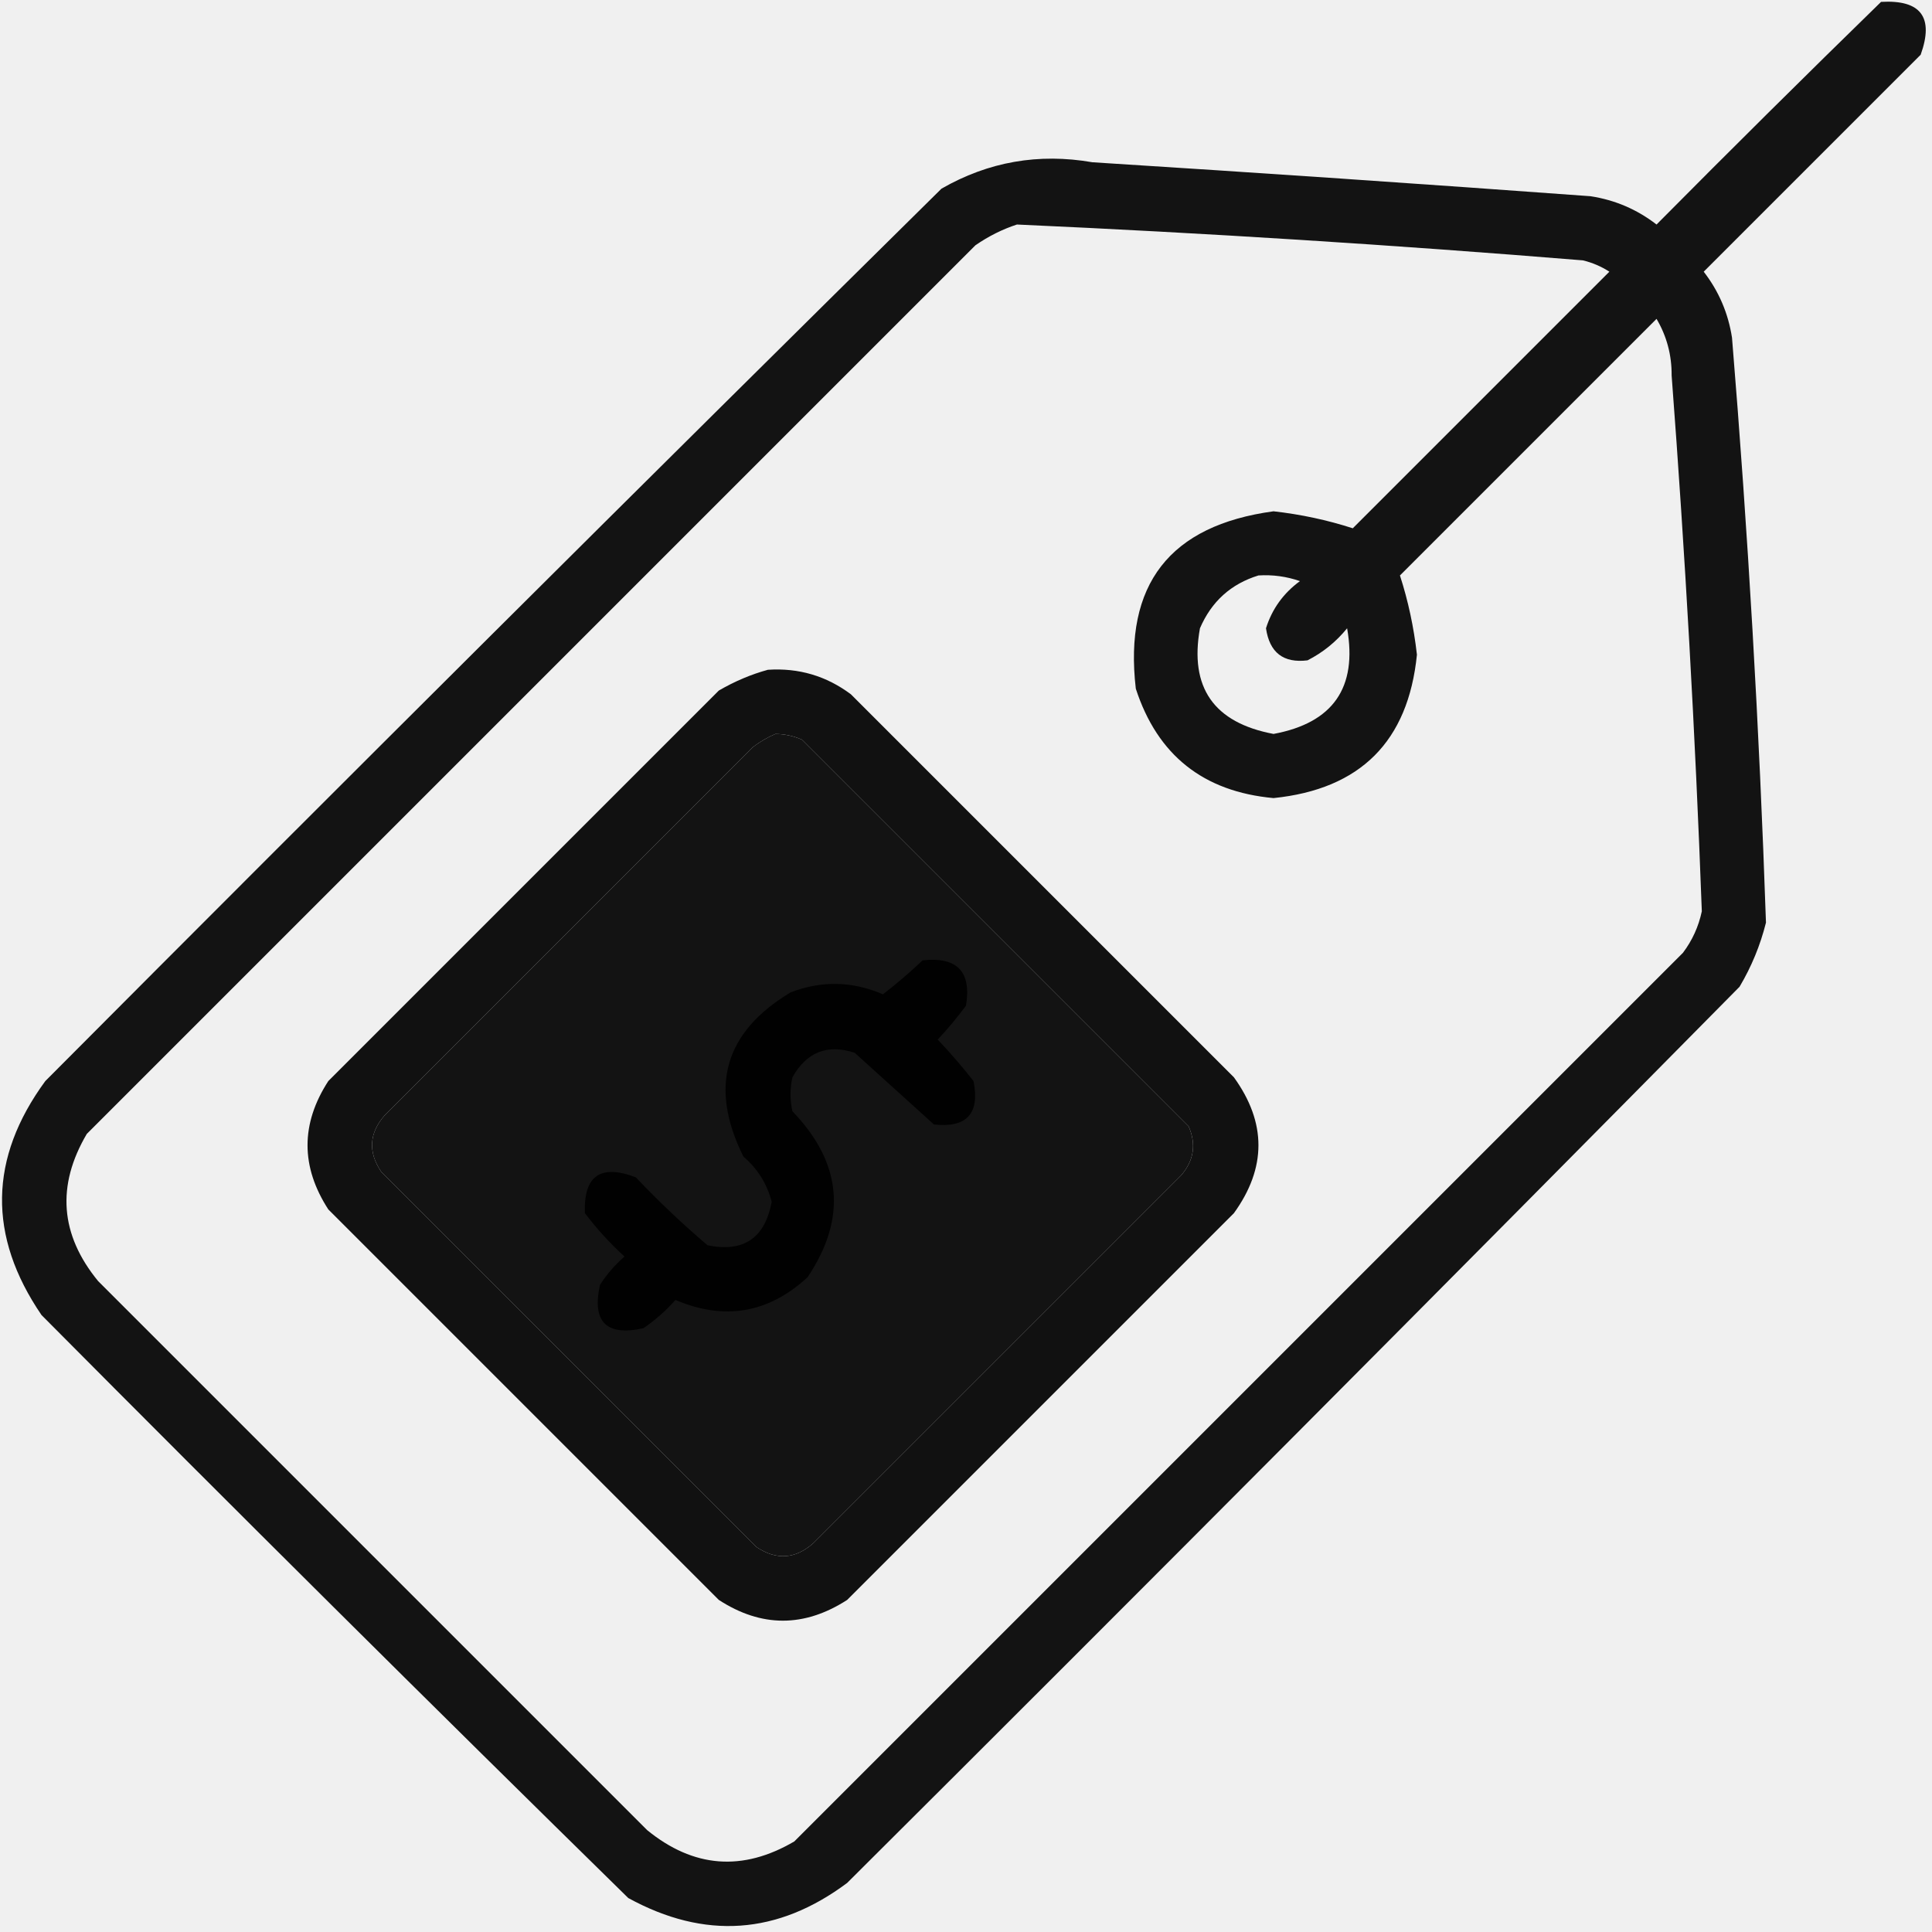
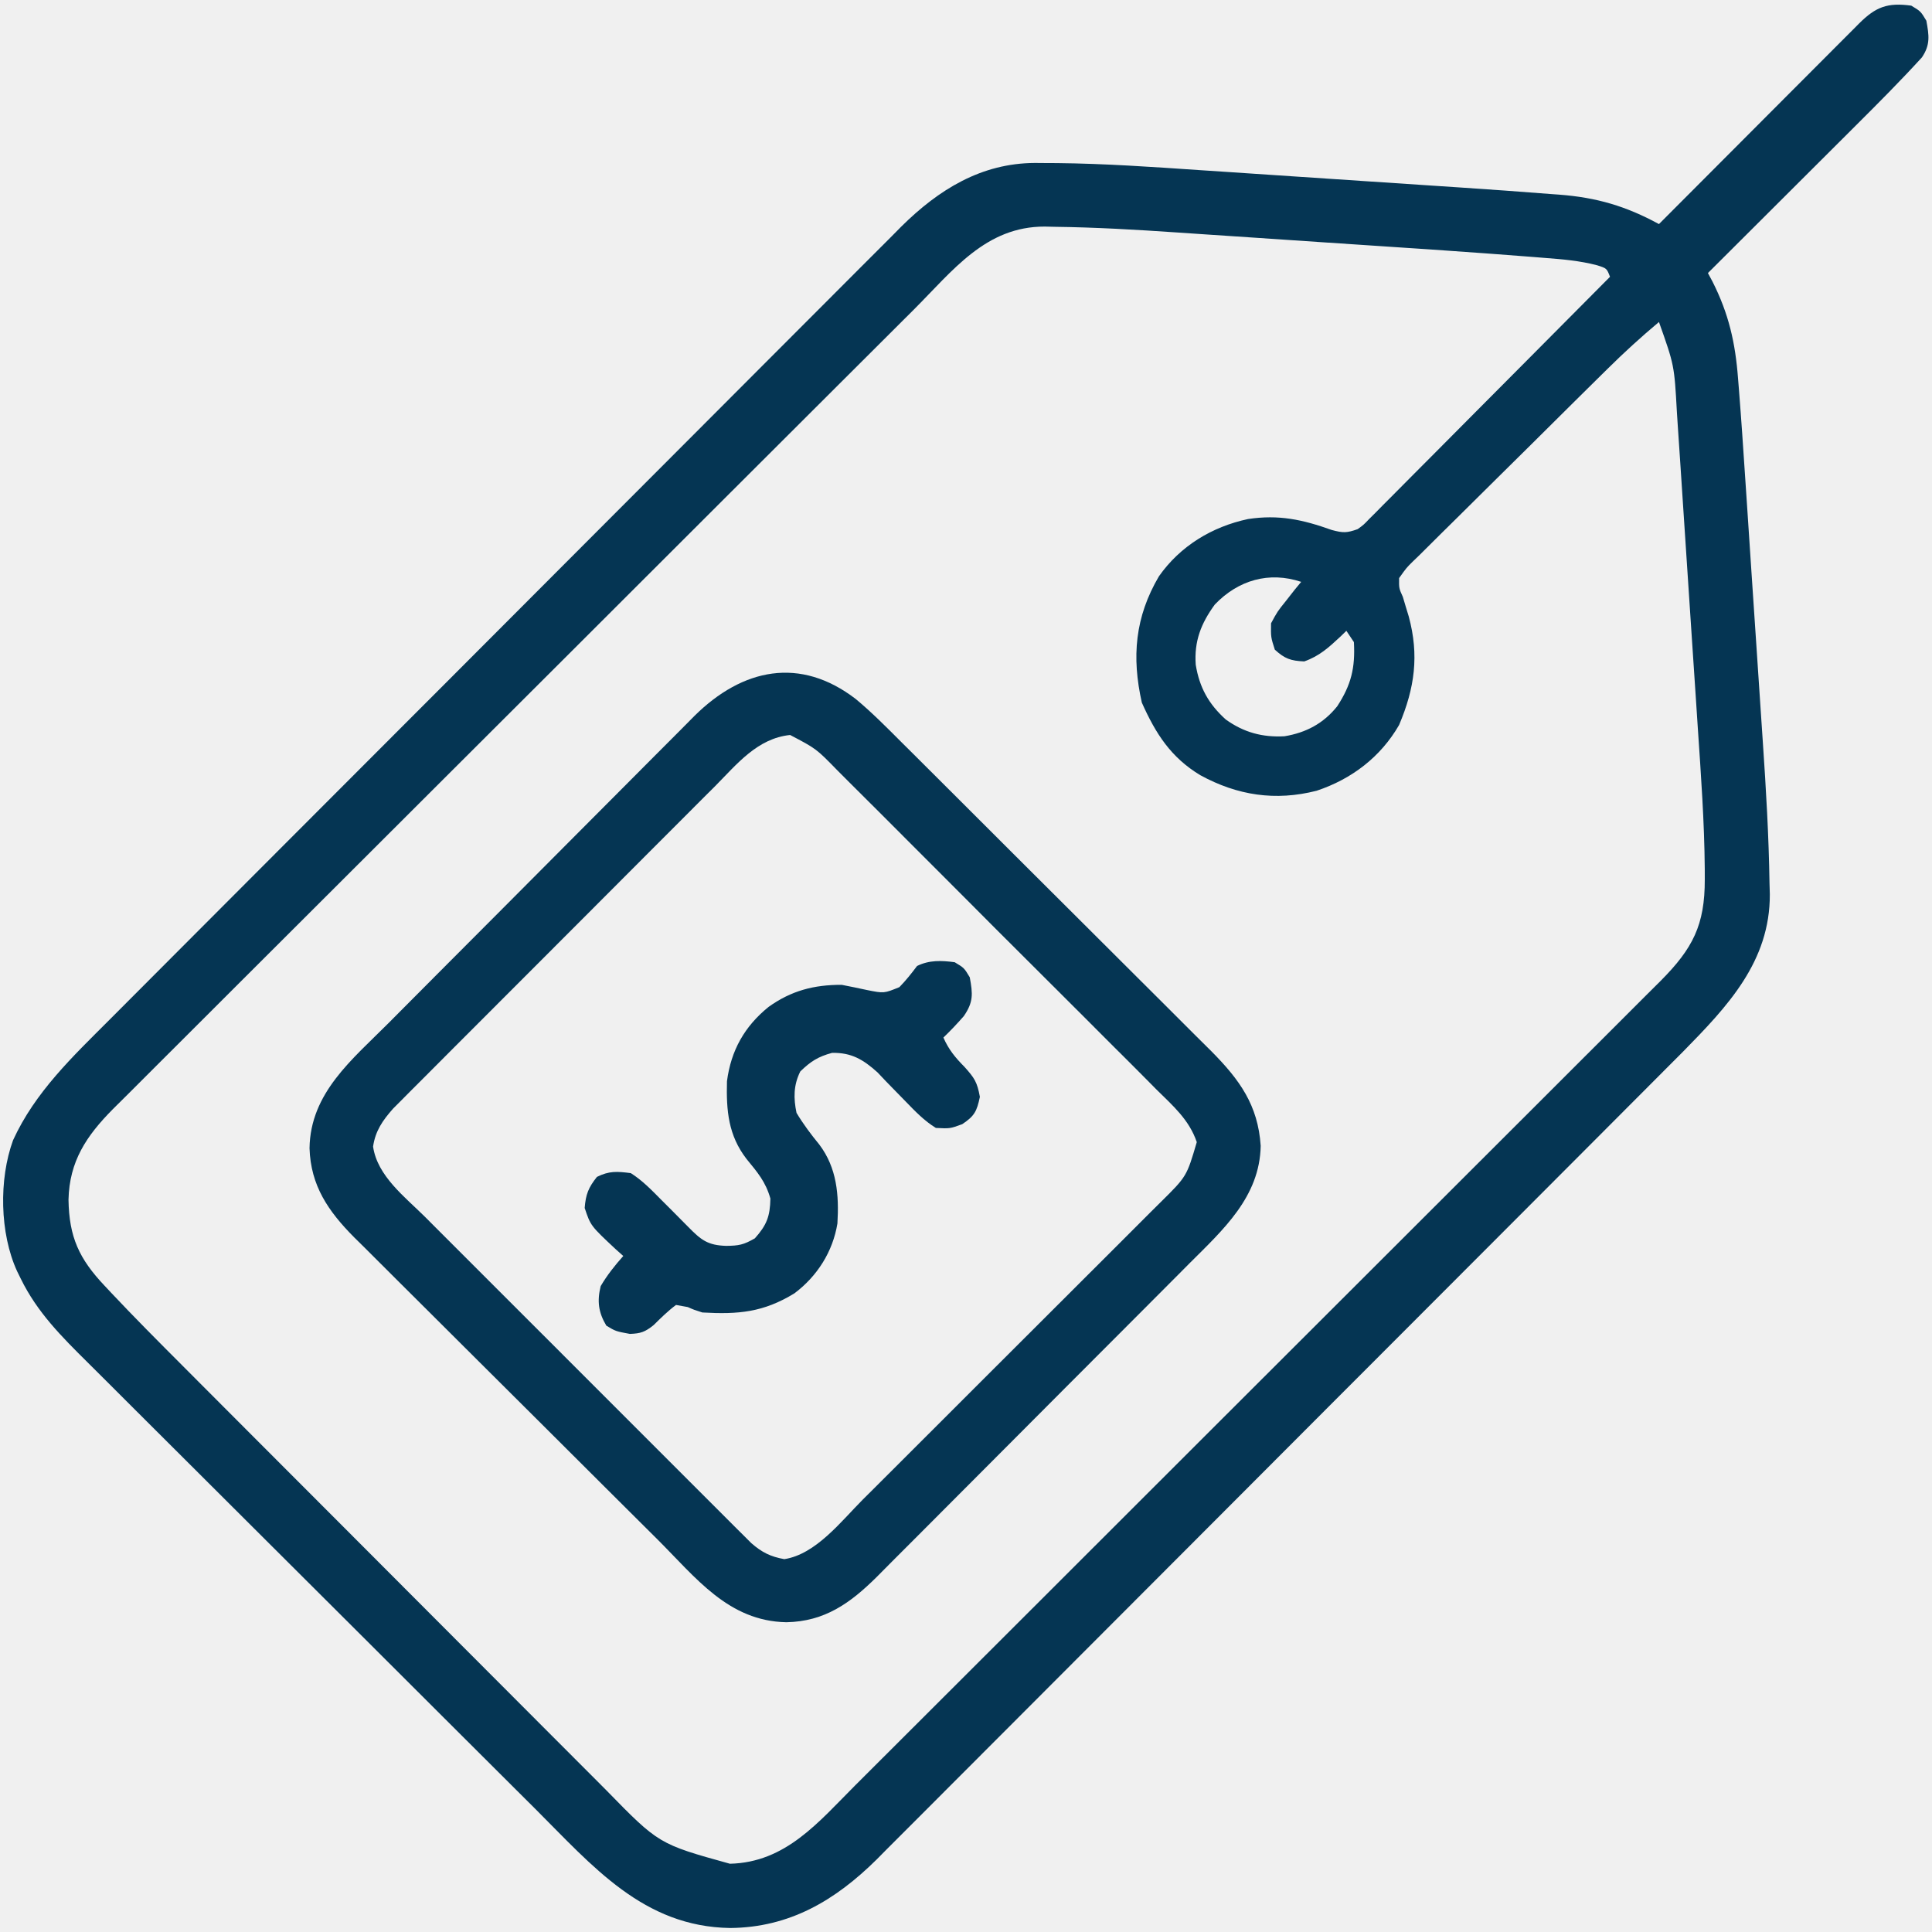
- <svg xmlns="http://www.w3.org/2000/svg" version="1.1" width="512px" height="512px" style="shape-rendering:geometricPrecision; text-rendering:geometricPrecision; image-rendering:optimizeQuality; fill-rule:evenodd; clip-rule:evenodd">
-   <g>
-     <path style="opacity:0.919" fill="#000000" d="M 498.5,0.5 C 509.063,-0.105 512.563,4.561 509,14.5C 489.833,33.667 470.667,52.833 451.5,72C 455.503,77.174 458.003,83.007 459,89.5C 463.241,141.112 466.241,192.779 468,244.5C 466.501,250.499 464.168,256.166 461,261.5C 382.527,340.973 303.694,420.139 224.5,499C 206.072,512.751 186.738,514.084 166.5,503C 114.361,451.861 62.528,400.361 11,348.5C -3.278,327.576 -2.945,306.909 12,286.5C 90.861,207.306 170.027,128.473 249.5,50C 261.927,42.858 275.26,40.524 289.5,43C 333.516,45.779 377.516,48.779 421.5,52C 427.993,52.997 433.826,55.497 439,59.5C 458.728,39.605 478.562,19.938 498.5,0.5 Z M 269.5,59.5 C 319.555,61.754 369.555,64.92 419.5,69C 422.032,69.619 424.365,70.619 426.5,72C 403.833,94.667 381.167,117.333 358.5,140C 351.748,137.816 344.748,136.316 337.5,135.5C 309.968,139.229 297.801,154.896 301,182.5C 306.739,200.134 318.905,209.801 337.5,211.5C 360.523,209.143 373.19,196.477 375.5,173.5C 374.684,166.252 373.184,159.252 371,152.5C 393.667,129.833 416.333,107.167 439,84.5C 441.704,89.088 443.038,94.088 443,99.5C 446.581,146.801 449.248,194.134 451,241.5C 450.144,245.544 448.478,249.211 446,252.5C 367.5,331 289,409.5 210.5,488C 196.805,496.028 183.805,495.028 171.5,485C 123,436.5 74.5,388 26,339.5C 15.927,327.212 14.927,314.212 23,300.5C 101.5,222 180,143.5 258.5,65C 261.99,62.588 265.657,60.755 269.5,59.5 Z M 333.5,152.5 C 337.273,152.263 340.94,152.763 344.5,154C 340.109,157.215 337.109,161.382 335.5,166.5C 336.442,172.949 340.109,175.782 346.5,175C 350.579,172.925 354.079,170.092 357,166.5C 359.768,182.238 353.268,191.572 337.5,194.5C 321.669,191.522 315.169,182.189 318,166.5C 321.049,159.407 326.215,154.74 333.5,152.5 Z M 205.5,194.5 C 207.927,194.523 210.26,195.023 212.5,196C 246.667,230.167 280.833,264.333 315,298.5C 317.072,303.221 316.406,307.555 313,311.5C 280.5,344 248,376.5 215.5,409C 210.76,413.179 205.76,413.512 200.5,410C 167.333,376.833 134.167,343.667 101,310.5C 97.488,305.24 97.822,300.24 102,295.5C 134.5,263 167,230.5 199.5,198C 201.432,196.541 203.432,195.375 205.5,194.5 Z" />
+ <svg xmlns="http://www.w3.org/2000/svg" width="513" height="513" viewBox="0 0 513 513" fill="none">
+   <g clip-path="url(#clip0_221_200)">
+     <path d="M507.5 1.5C510 3 510 3 511.5 5.5C512.22 9.426 512.595 11.884 510.318 15.245C504.613 21.49 498.655 27.473 492.66 33.438C491.527 34.569 490.393 35.701 489.26 36.834C486.302 39.788 483.34 42.74 480.378 45.691C477.346 48.713 474.317 51.737 471.287 54.762C465.361 60.677 459.432 66.59 453.5 72.5C453.91 73.264 454.32 74.029 454.742 74.816C459.025 83.33 460.776 90.948 461.5 100.5C461.574 101.418 461.648 102.337 461.724 103.283C462.368 111.381 462.911 119.484 463.445 127.59C463.622 130.224 463.798 132.858 463.975 135.492C464.343 140.997 464.707 146.504 465.069 152.01C465.483 158.307 465.906 164.603 466.334 170.9C466.705 176.366 467.069 181.832 467.429 187.299C467.643 190.537 467.859 193.775 468.08 197.012C468.931 209.526 469.668 222.037 469.855 234.58C469.896 235.996 469.896 235.996 469.938 237.44C470.018 255.316 458.715 267.212 446.894 279.24C445.236 280.908 443.575 282.573 441.912 284.235C440.989 285.162 440.066 286.088 439.116 287.043C436.583 289.586 434.047 292.126 431.51 294.665C428.764 297.415 426.021 300.168 423.277 302.92C416.669 309.548 410.057 316.17 403.443 322.792C400.322 325.918 397.202 329.044 394.081 332.169C383.7 342.568 373.317 352.965 362.931 363.359C360.243 366.048 357.555 368.738 354.868 371.428C354.2 372.096 353.532 372.764 352.844 373.453C342.014 384.292 331.192 395.139 320.374 405.989C309.247 417.149 298.112 428.302 286.971 439.447C280.723 445.697 274.478 451.95 268.242 458.211C262.935 463.54 257.621 468.862 252.299 474.175C249.586 476.883 246.877 479.594 244.177 482.313C241.243 485.268 238.293 488.208 235.342 491.146C234.08 492.424 234.08 492.424 232.793 493.728C221.76 504.643 209.631 511.81 193.875 511.938C170.829 511.598 157.378 495.525 142.15 480.326C140.729 478.913 139.309 477.499 137.889 476.085C133.261 471.479 128.638 466.866 124.016 462.254C122.417 460.659 120.818 459.064 119.219 457.469C111.711 449.981 104.206 442.49 96.704 434.996C88.066 426.368 79.421 417.749 70.768 409.136C64.061 402.46 57.361 395.775 50.668 389.085C46.678 385.097 42.684 381.112 38.682 377.136C34.921 373.397 31.169 369.65 27.424 365.895C26.053 364.523 24.678 363.155 23.3 361.79C16.337 354.892 9.852 348.424 5.5 339.5C5.179 338.847 4.858 338.194 4.528 337.521C-0.071 327.481 -0.334 313.16 3.469 302.754C9.323 289.959 19.307 280.544 29.133 270.72C30.061 269.789 30.988 268.858 31.944 267.898C34.49 265.342 37.039 262.789 39.589 260.236C42.35 257.472 45.108 254.704 47.866 251.938C54.508 245.276 61.154 238.619 67.801 231.963C70.938 228.822 74.074 225.681 77.21 222.54C87.642 212.09 98.076 201.642 108.513 191.198C111.213 188.496 113.914 185.793 116.615 183.09C117.286 182.419 117.957 181.747 118.648 181.055C129.534 170.161 140.412 159.258 151.286 148.352C162.468 137.136 173.658 125.929 184.855 114.728C191.134 108.447 197.411 102.162 203.678 95.868C209.012 90.513 214.352 85.165 219.701 79.825C222.428 77.103 225.151 74.379 227.865 71.645C230.813 68.676 233.776 65.724 236.74 62.772C238.012 61.484 238.012 61.484 239.31 60.169C249.263 50.322 260.545 43.33 274.799 43.271C275.735 43.279 276.671 43.286 277.635 43.294C278.638 43.298 279.641 43.303 280.675 43.307C293.36 43.437 306 44.317 318.653 45.18C321.294 45.355 323.936 45.529 326.577 45.703C332.07 46.066 337.562 46.435 343.053 46.808C349.354 47.236 355.656 47.655 361.957 48.069C368.093 48.472 374.228 48.881 380.364 49.293C382.943 49.465 385.523 49.637 388.103 49.807C395.906 50.324 403.704 50.885 411.5 51.5C412.741 51.59 412.741 51.59 414.006 51.682C423.959 52.437 431.76 54.741 440.5 59.5C441.21 58.788 441.919 58.076 442.651 57.343C449.329 50.645 456.009 43.949 462.692 37.256C466.128 33.815 469.563 30.373 472.996 26.928C476.307 23.607 479.621 20.287 482.936 16.969C484.202 15.701 485.468 14.432 486.733 13.162C488.5 11.388 490.27 9.616 492.041 7.846C492.566 7.317 493.092 6.787 493.634 6.242C498.07 1.818 501.18 0.638 507.5 1.5ZM242.631 82.222C241.681 83.169 240.73 84.116 239.78 85.062C237.197 87.635 234.617 90.211 232.038 92.788C229.245 95.577 226.449 98.363 223.654 101.15C216.924 107.86 210.199 114.575 203.475 121.29C200.302 124.458 197.13 127.625 193.957 130.792C183.407 141.325 172.858 151.86 162.312 162.398C159.584 165.125 156.855 167.852 154.126 170.579C153.448 171.257 152.77 171.934 152.071 172.632C141.066 183.63 130.052 194.618 119.034 205.603C107.708 216.896 96.389 228.197 85.078 239.505C78.733 245.848 72.384 252.188 66.027 258.519C60.619 263.906 55.218 269.299 49.826 274.701C47.076 277.455 44.323 280.206 41.561 282.949C39.031 285.461 36.511 287.982 33.997 290.511C32.66 291.853 31.312 293.184 29.963 294.516C22.968 301.586 18.419 308.326 18.188 318.563C18.352 328.489 20.998 334.242 27.804 341.434C28.332 341.999 28.86 342.563 29.404 343.145C35.605 349.737 41.991 356.147 48.388 362.549C49.735 363.9 51.081 365.252 52.428 366.604C56.045 370.234 59.665 373.861 63.287 377.487C65.555 379.758 67.822 382.029 70.089 384.301C77.201 391.426 84.314 398.549 91.43 405.669C99.615 413.859 107.794 422.055 115.967 430.257C122.311 436.622 128.661 442.982 135.015 449.338C138.8 453.124 142.582 456.912 146.358 460.706C149.905 464.269 153.459 467.825 157.018 471.376C158.319 472.675 159.616 473.977 160.911 475.282C174.932 489.64 174.932 489.64 193.813 494.875C208.661 494.529 217.339 483.811 227.167 473.974C228.12 473.024 229.072 472.074 230.025 471.124C232.624 468.534 235.22 465.94 237.815 463.345C240.622 460.54 243.431 457.739 246.24 454.936C252.371 448.819 258.497 442.699 264.623 436.577C268.45 432.753 272.278 428.93 276.105 425.107C286.71 414.514 297.314 403.92 307.915 393.323C308.592 392.646 309.269 391.969 309.967 391.271C310.646 390.593 311.325 389.914 312.024 389.215C313.4 387.84 314.775 386.465 316.151 385.09C316.833 384.408 317.515 383.726 318.218 383.023C329.287 371.959 340.362 360.901 351.44 349.846C362.823 338.487 374.2 327.122 385.572 315.752C391.953 309.371 398.337 302.993 404.727 296.621C410.164 291.199 415.596 285.773 421.021 280.339C423.789 277.568 426.558 274.799 429.335 272.037C431.877 269.507 434.413 266.97 436.943 264.427C438.291 263.077 439.646 261.734 441.001 260.391C449.481 251.842 452.697 245.615 452.668 233.508C452.666 232.589 452.664 231.669 452.662 230.721C452.561 218.245 451.661 205.811 450.82 193.367C450.646 190.711 450.471 188.054 450.297 185.398C449.933 179.873 449.564 174.348 449.192 168.823C448.764 162.468 448.345 156.112 447.931 149.755C447.529 143.583 447.12 137.411 446.707 131.24C446.534 128.637 446.363 126.033 446.193 123.43C445.956 119.794 445.71 116.158 445.462 112.523C445.394 111.464 445.326 110.405 445.257 109.314C444.572 96.979 444.572 96.979 440.5 85.5C435.815 89.425 431.342 93.495 426.998 97.793C426.391 98.391 425.784 98.988 425.158 99.604C423.175 101.557 421.196 103.514 419.219 105.473C418.54 106.145 417.861 106.817 417.162 107.51C413.58 111.059 410.003 114.612 406.428 118.167C403.47 121.107 400.503 124.039 397.529 126.963C393.929 130.504 390.343 134.058 386.768 137.624C385.405 138.979 384.036 140.328 382.663 141.673C380.75 143.547 378.857 145.439 376.967 147.336C376.395 147.889 375.822 148.441 375.233 149.01C373.482 150.724 373.482 150.724 371.5 153.5C371.462 156.209 371.462 156.209 372.5 158.5C372.873 159.759 372.873 159.759 373.254 161.043C373.654 162.352 373.654 162.352 374.063 163.688C376.843 173.995 375.672 182.65 371.5 192.5C366.595 201.014 358.89 206.88 349.586 209.969C338.664 212.75 328.575 211.226 318.715 205.836C310.869 201.103 306.861 194.784 303.188 186.563C300.461 174.416 301.364 163.85 307.735 153.012C313.386 144.972 321.827 139.862 331.387 137.82C339.53 136.586 345.883 137.955 353.617 140.723C356.649 141.54 357.627 141.523 360.5 140.5C362.091 139.346 362.091 139.346 363.525 137.836C364.094 137.271 364.663 136.706 365.25 136.124C365.862 135.501 366.474 134.878 367.105 134.236C367.759 133.582 368.413 132.929 369.087 132.255C371.247 130.093 373.397 127.92 375.547 125.746C377.043 124.245 378.539 122.744 380.036 121.244C383.975 117.293 387.905 113.334 391.833 109.373C395.843 105.332 399.862 101.3 403.879 97.268C411.761 89.353 419.634 81.43 427.5 73.5C426.645 71.256 426.645 71.256 424.083 70.439C419.454 69.226 414.931 68.843 410.169 68.483C409.158 68.401 408.148 68.319 407.107 68.235C403.906 67.98 400.703 67.737 397.5 67.5C396.501 67.426 395.501 67.352 394.472 67.275C387.251 66.746 380.028 66.256 372.805 65.773C371.683 65.698 370.561 65.623 369.404 65.545C363.48 65.147 357.555 64.751 351.631 64.358C345.585 63.957 339.54 63.547 333.495 63.134C328.773 62.814 324.051 62.5 319.328 62.187C317.101 62.039 314.875 61.888 312.648 61.735C301.763 60.989 290.886 60.355 279.973 60.221C279.133 60.202 278.292 60.182 277.426 60.162C261.732 60.123 253.051 71.799 242.631 82.222ZM322.567 160.52C318.908 165.53 317.058 170.265 317.5 176.5C318.492 182.573 320.922 186.933 325.485 191.055C330.255 194.475 335.216 195.822 341.063 195.5C346.798 194.549 351.423 192.098 355.074 187.531C358.782 181.837 359.874 177.36 359.5 170.5C358.84 169.51 358.18 168.52 357.5 167.5C356.992 167.994 356.484 168.487 355.961 168.996C352.841 171.9 350.369 174.193 346.313 175.625C342.732 175.466 341.157 174.929 338.5 172.5C337.438 169.188 337.438 169.188 337.5 165.5C339.188 162.375 339.188 162.375 341.5 159.5C342.243 158.551 342.985 157.603 343.75 156.625C344.328 155.924 344.905 155.223 345.5 154.5C336.961 151.654 328.777 154.034 322.567 160.52Z" fill="#053553" />
+     <path d="M227.267 185.639C231.559 189.216 235.47 193.176 239.417 197.126C240.385 198.088 241.353 199.05 242.322 200.011C244.932 202.604 247.536 205.202 250.137 207.803C251.767 209.431 253.399 211.058 255.03 212.685C260.734 218.37 266.433 224.06 272.126 229.756C277.417 235.047 282.719 240.328 288.026 245.604C292.598 250.15 297.162 254.703 301.721 259.263C304.436 261.979 307.155 264.692 309.881 267.397C312.446 269.942 315 272.496 317.547 275.058C318.919 276.433 320.302 277.799 321.684 279.164C329.173 286.729 334.03 293.445 334.75 304.25C334.495 317.829 324.772 326.528 315.766 335.524C314.793 336.504 313.82 337.484 312.847 338.464C310.223 341.105 307.594 343.739 304.962 346.372C303.315 348.021 301.669 349.671 300.024 351.321C294.275 357.089 288.521 362.851 282.762 368.608C277.408 373.962 272.065 379.326 266.727 384.695C262.129 389.319 257.523 393.935 252.912 398.546C250.164 401.293 247.419 404.044 244.682 406.802C242.109 409.395 239.526 411.978 236.935 414.554C235.542 415.944 234.158 417.344 232.775 418.745C225.757 425.693 218.99 430.553 208.813 430.75C193.387 430.456 184.8 418.945 174.524 408.701C173.573 407.757 172.623 406.813 171.672 405.869C168.593 402.811 165.519 399.747 162.445 396.684C161.379 395.621 160.312 394.558 159.245 393.496C154.24 388.509 149.237 383.52 144.236 378.529C138.489 372.791 132.733 367.062 126.97 361.339C122.495 356.894 118.028 352.441 113.566 347.983C110.909 345.328 108.249 342.678 105.581 340.035C102.61 337.091 99.654 334.131 96.7 331.17C95.823 330.306 94.946 329.441 94.042 328.551C87.193 321.643 82.497 314.874 82.188 304.875C82.403 290.199 93.507 281.345 103.164 271.659C104.118 270.699 105.071 269.739 106.024 268.779C109.126 265.656 112.233 262.539 115.34 259.422C116.415 258.342 117.491 257.263 118.566 256.183C123.616 251.114 128.668 246.048 133.723 240.985C139.538 235.16 145.345 229.327 151.145 223.486C155.645 218.956 160.153 214.433 164.667 209.916C167.356 207.225 170.041 204.53 172.719 201.828C175.236 199.287 177.762 196.757 180.296 194.233C181.658 192.872 183.011 191.5 184.363 190.128C197.156 177.443 212.483 174.239 227.267 185.639ZM189.849 208.779C188.897 209.728 187.946 210.676 186.993 211.623C184.422 214.185 181.861 216.755 179.302 219.328C176.616 222.025 173.923 224.714 171.23 227.405C166.713 231.921 162.202 236.444 157.694 240.97C152.487 246.198 147.272 251.417 142.052 256.631C137.021 261.656 131.996 266.686 126.974 271.72C124.84 273.858 122.704 275.995 120.567 278.13C118.051 280.644 115.54 283.163 113.032 285.687C111.675 287.05 110.313 288.408 108.951 289.767C108.141 290.584 107.331 291.401 106.496 292.243C105.441 293.301 105.441 293.301 104.364 294.381C101.587 297.538 99.687 300.247 99.062 304.437C100.183 312.282 107.551 317.833 112.887 323.145C113.847 324.108 114.806 325.071 115.766 326.035C118.36 328.638 120.961 331.236 123.563 333.831C126.289 336.553 129.011 339.279 131.733 342.005C136.303 346.578 140.876 351.146 145.452 355.713C150.741 360.991 156.023 366.276 161.3 371.565C165.837 376.11 170.377 380.652 174.921 385.191C177.633 387.899 180.343 390.609 183.05 393.323C185.593 395.872 188.141 398.416 190.693 400.956C192.075 402.334 193.451 403.716 194.828 405.099C195.652 405.917 196.476 406.736 197.325 407.579C198.039 408.292 198.753 409.005 199.488 409.74C202.299 412.199 204.585 413.334 208.25 414C216.641 412.709 223.354 403.938 229.081 398.193C230.004 397.275 230.927 396.358 231.878 395.412C234.389 392.915 236.893 390.411 239.396 387.906C241.491 385.809 243.59 383.715 245.689 381.621C250.64 376.682 255.585 371.737 260.527 366.789C265.617 361.692 270.716 356.606 275.82 351.523C280.214 347.147 284.602 342.765 288.985 338.379C291.598 335.764 294.213 333.151 296.834 330.545C299.753 327.64 302.66 324.724 305.566 321.807C306.431 320.949 307.296 320.092 308.187 319.209C315.103 312.37 315.103 312.37 317.779 303.265C315.758 297.314 311.44 293.605 307.042 289.266C306.038 288.253 305.034 287.239 304.032 286.224C301.312 283.476 298.574 280.748 295.83 278.024C292.959 275.168 290.103 272.298 287.244 269.43C282.441 264.616 277.625 259.815 272.803 255.02C267.231 249.481 261.681 243.921 256.142 238.349C251.382 233.561 246.61 228.786 241.828 224.02C238.974 221.175 236.124 218.326 233.285 215.467C230.614 212.779 227.929 210.106 225.233 207.444C224.247 206.466 223.266 205.483 222.291 204.495C216.733 198.799 216.733 198.799 209.798 195.159C201.096 196.059 195.697 202.88 189.849 208.779Z" fill="#053553" />
+     <path d="M253.5 255.5C256 257 256 257 257.5 259.5C258.312 263.928 258.49 266.055 255.926 269.797C254.187 271.786 252.407 273.671 250.5 275.5C251.915 278.724 253.659 280.821 256.125 283.313C258.734 286.237 259.457 287.265 260.188 291.25C259.376 295.084 258.755 296.33 255.5 298.5C252.25 299.688 252.25 299.688 248.5 299.5C245.41 297.598 243.015 295.096 240.5 292.5C238.795 290.747 237.086 288.997 235.375 287.25C234.589 286.42 233.802 285.59 232.992 284.734C229.188 281.324 226.091 279.472 220.938 279.563C217.202 280.581 215.26 281.821 212.5 284.5C210.686 288.127 210.682 291.627 211.5 295.5C213.312 298.525 215.327 301.191 217.555 303.922C222.222 310.107 222.81 317.294 222.359 324.863C221.133 332.367 216.99 338.888 210.922 343.43C202.699 348.455 196.093 349.044 186.5 348.5C184.305 347.805 184.305 347.805 182.625 347.063C181.078 346.784 181.078 346.784 179.5 346.5C177.327 348.122 175.482 349.954 173.551 351.856C171.278 353.678 170.128 354.086 167.25 354.188C163.5 353.5 163.5 353.5 161 352C158.878 348.464 158.523 345.438 159.5 341.5C161.223 338.572 163.239 336.03 165.5 333.5C164.862 332.932 164.224 332.363 163.566 331.777C156.826 325.479 156.826 325.479 155.25 320.75C155.529 317.126 156.251 315.332 158.5 312.5C161.76 310.87 163.878 311.033 167.5 311.5C170.549 313.436 172.969 315.939 175.5 318.5C176.46 319.46 177.421 320.42 178.383 321.379C179.87 322.864 181.352 324.351 182.819 325.855C186.207 329.31 187.986 330.658 192.812 330.813C196.191 330.769 197.414 330.549 200.438 328.813C203.585 325.284 204.471 322.986 204.562 318.25C203.29 313.758 201.137 311.301 198.223 307.734C193.381 301.455 192.83 294.921 193.031 287.106C194.093 278.941 197.682 272.55 204.062 267.375C210.107 263.044 216.122 261.48 223.5 261.5C225.735 261.93 227.964 262.389 230.188 262.875C234.714 263.783 234.714 263.783 238.812 262.113C240.549 260.33 242.013 258.491 243.5 256.5C246.708 254.896 250.019 255.025 253.5 255.5Z" fill="#053553" />
  </g>
-   <g>
-     <path style="opacity:0.929" fill="#000000" d="M 203.5,177.5 C 211.662,176.963 218.996,179.13 225.5,184C 259.333,217.833 293.167,251.667 327,285.5C 335.667,297.5 335.667,309.5 327,321.5C 292.833,355.667 258.667,389.833 224.5,424C 213.129,431.326 201.795,431.326 190.5,424C 156,389.5 121.5,355 87,320.5C 79.667,309.167 79.667,297.833 87,286.5C 121.5,252 156,217.5 190.5,183C 194.717,180.549 199.05,178.715 203.5,177.5 Z M 205.5,194.5 C 203.432,195.375 201.432,196.541 199.5,198C 167,230.5 134.5,263 102,295.5C 97.822,300.24 97.488,305.24 101,310.5C 134.167,343.667 167.333,376.833 200.5,410C 205.76,413.512 210.76,413.179 215.5,409C 248,376.5 280.5,344 313,311.5C 316.406,307.555 317.072,303.221 315,298.5C 280.833,264.333 246.667,230.167 212.5,196C 210.26,195.023 207.927,194.523 205.5,194.5 Z" />
-   </g>
-   <g>
-     <path style="opacity:0.926" fill="#000000" d="M 244.5,254.5 C 253.657,253.489 257.49,257.489 256,266.5C 253.688,269.646 251.188,272.646 248.5,275.5C 251.854,279.019 255.02,282.686 258,286.5C 259.715,295.118 256.215,298.951 247.5,298C 240.5,291.667 233.5,285.333 226.5,279C 219.276,276.633 213.776,278.799 210,285.5C 209.333,288.5 209.333,291.5 210,294.5C 223.176,308.187 224.509,322.854 214,338.5C 203.647,348.027 191.981,350.027 179,344.5C 176.463,347.372 173.63,349.872 170.5,352C 160.667,354.167 156.833,350.333 159,340.5C 160.793,337.705 162.96,335.205 165.5,333C 161.631,329.466 158.131,325.633 155,321.5C 154.628,311.594 159.128,308.428 168.5,312C 174.531,318.366 180.864,324.366 187.5,330C 197.045,331.961 202.712,328.127 204.5,318.5C 203.279,313.731 200.779,309.731 197,306.5C 187.834,288.011 192.001,273.511 209.5,263C 217.699,259.834 225.866,260.001 234,263.5C 237.68,260.648 241.18,257.648 244.5,254.5 Z" />
-   </g>
+   <defs>
+     <clipPath id="clip0_221_200">
+       <rect width="512" height="512" fill="white" transform="translate(0.5 0.5)" />
+     </clipPath>
+   </defs>
</svg>
